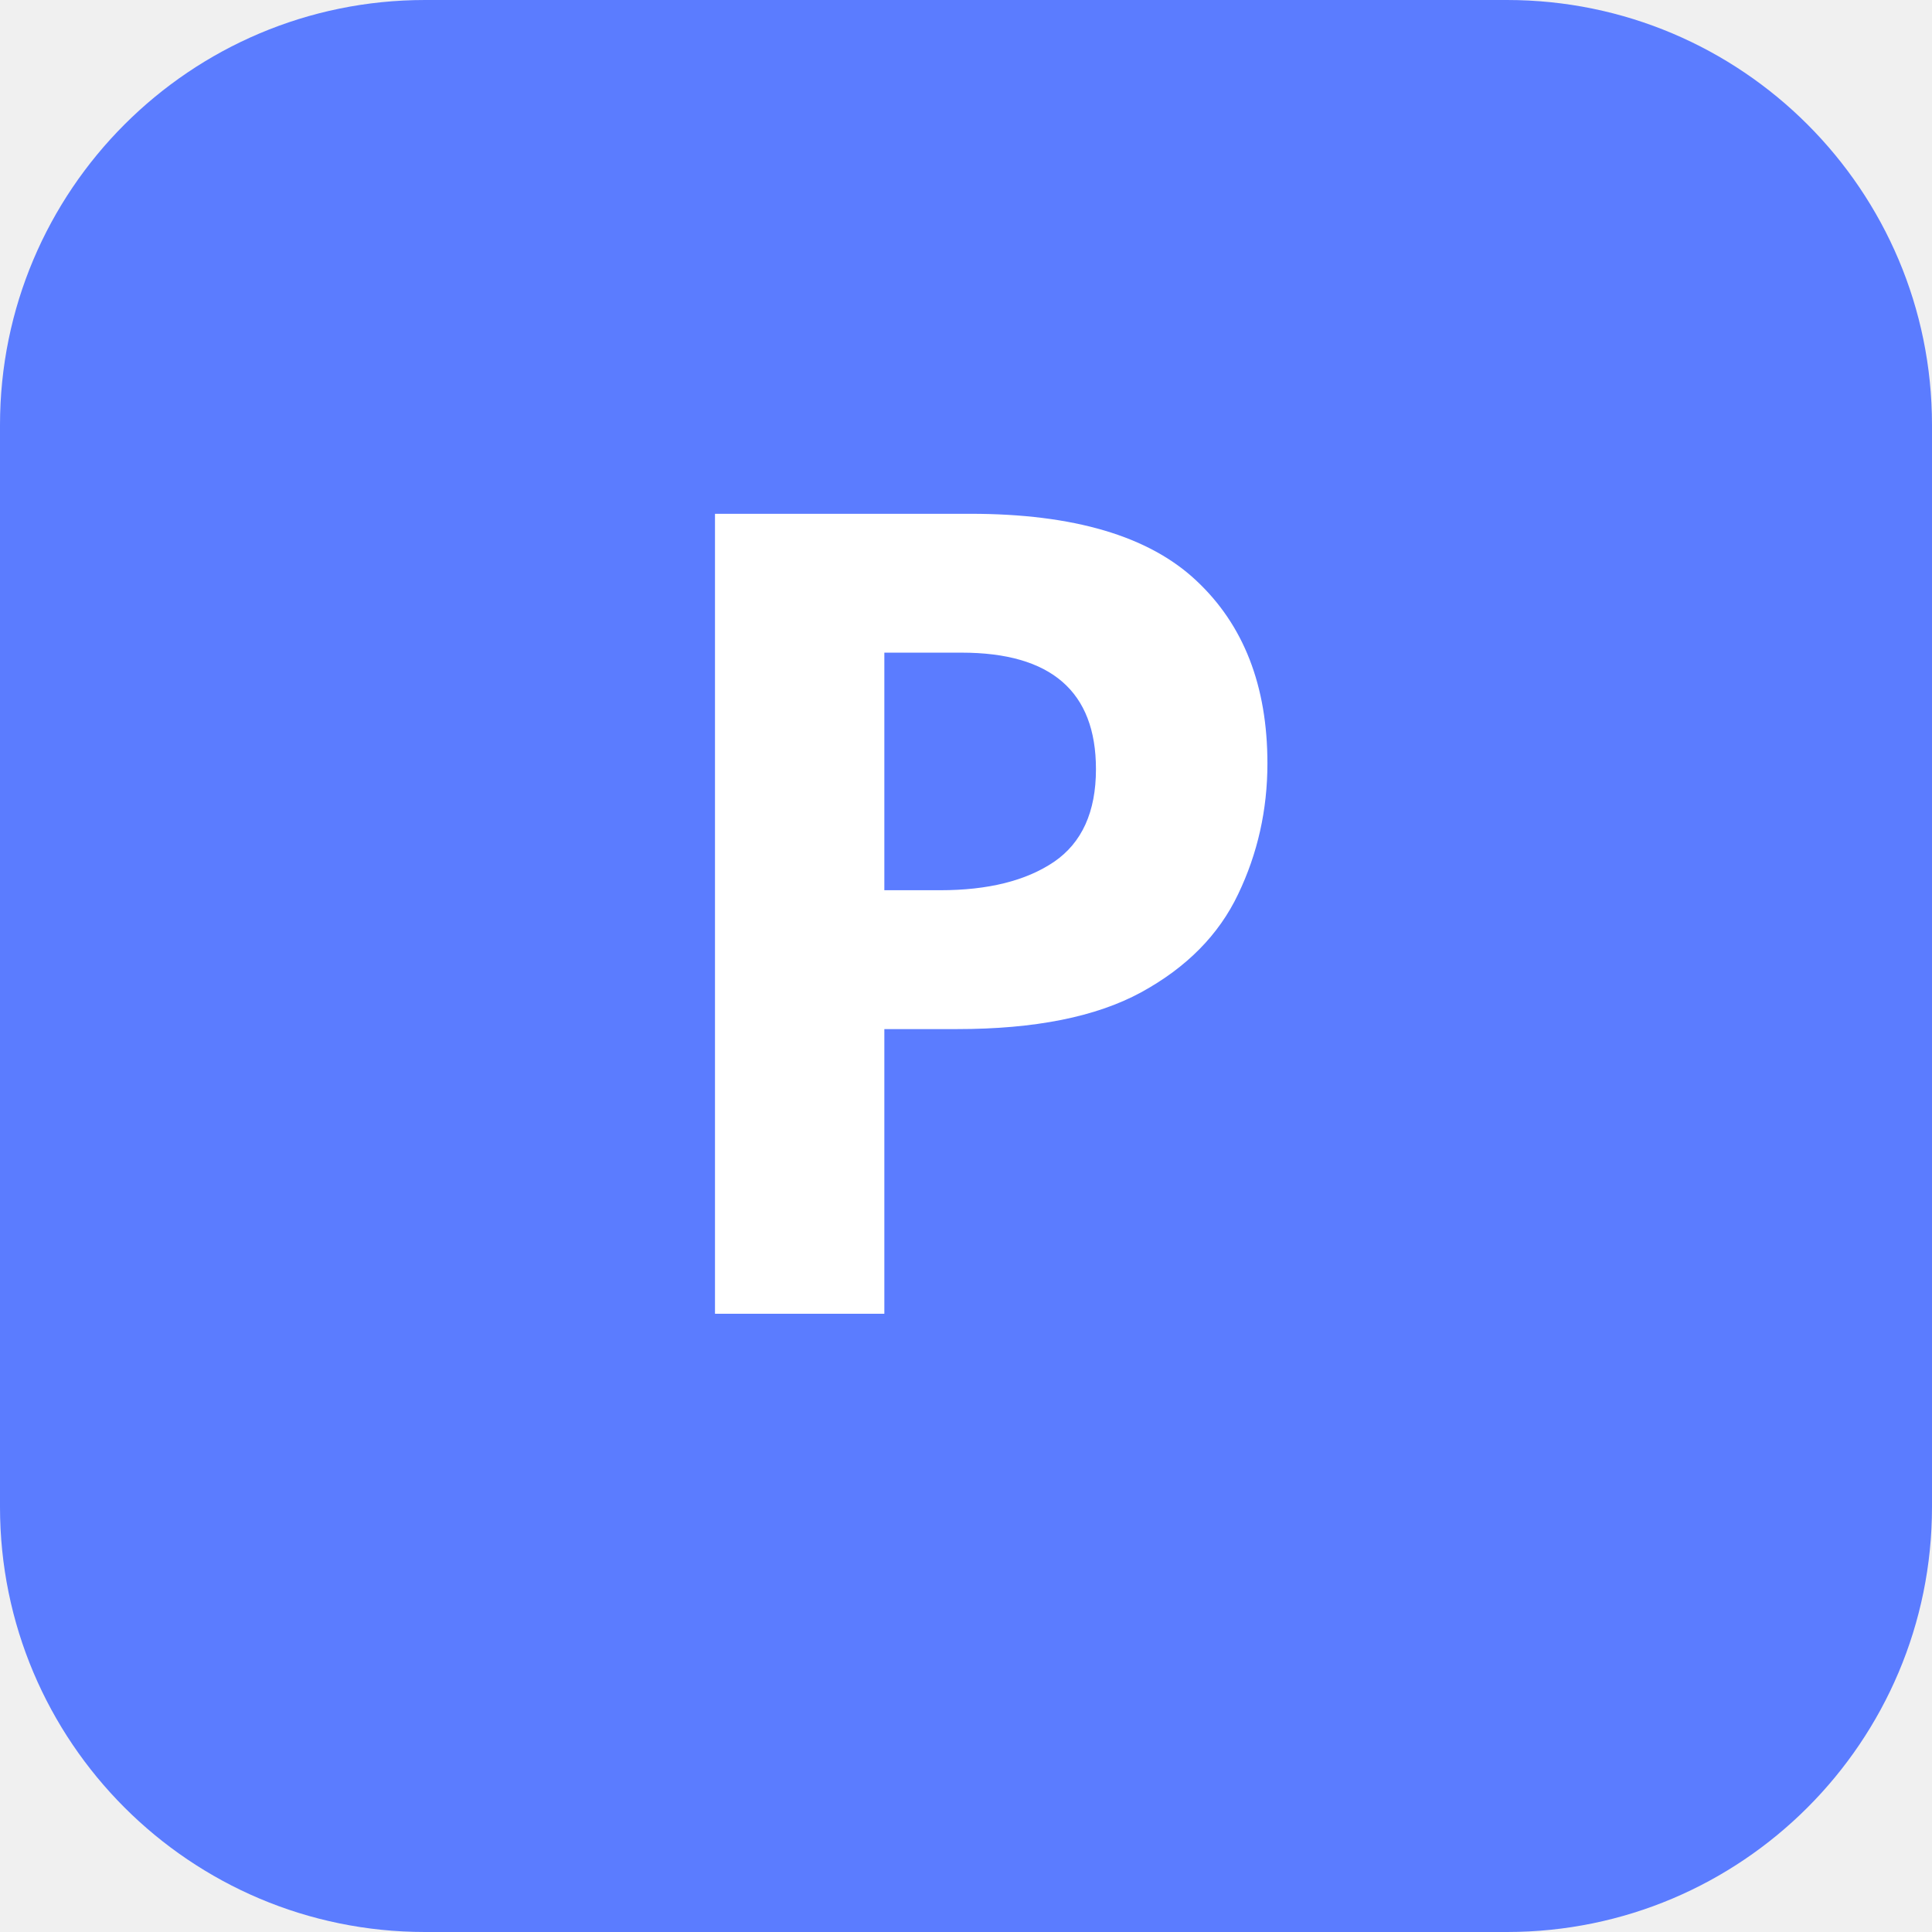
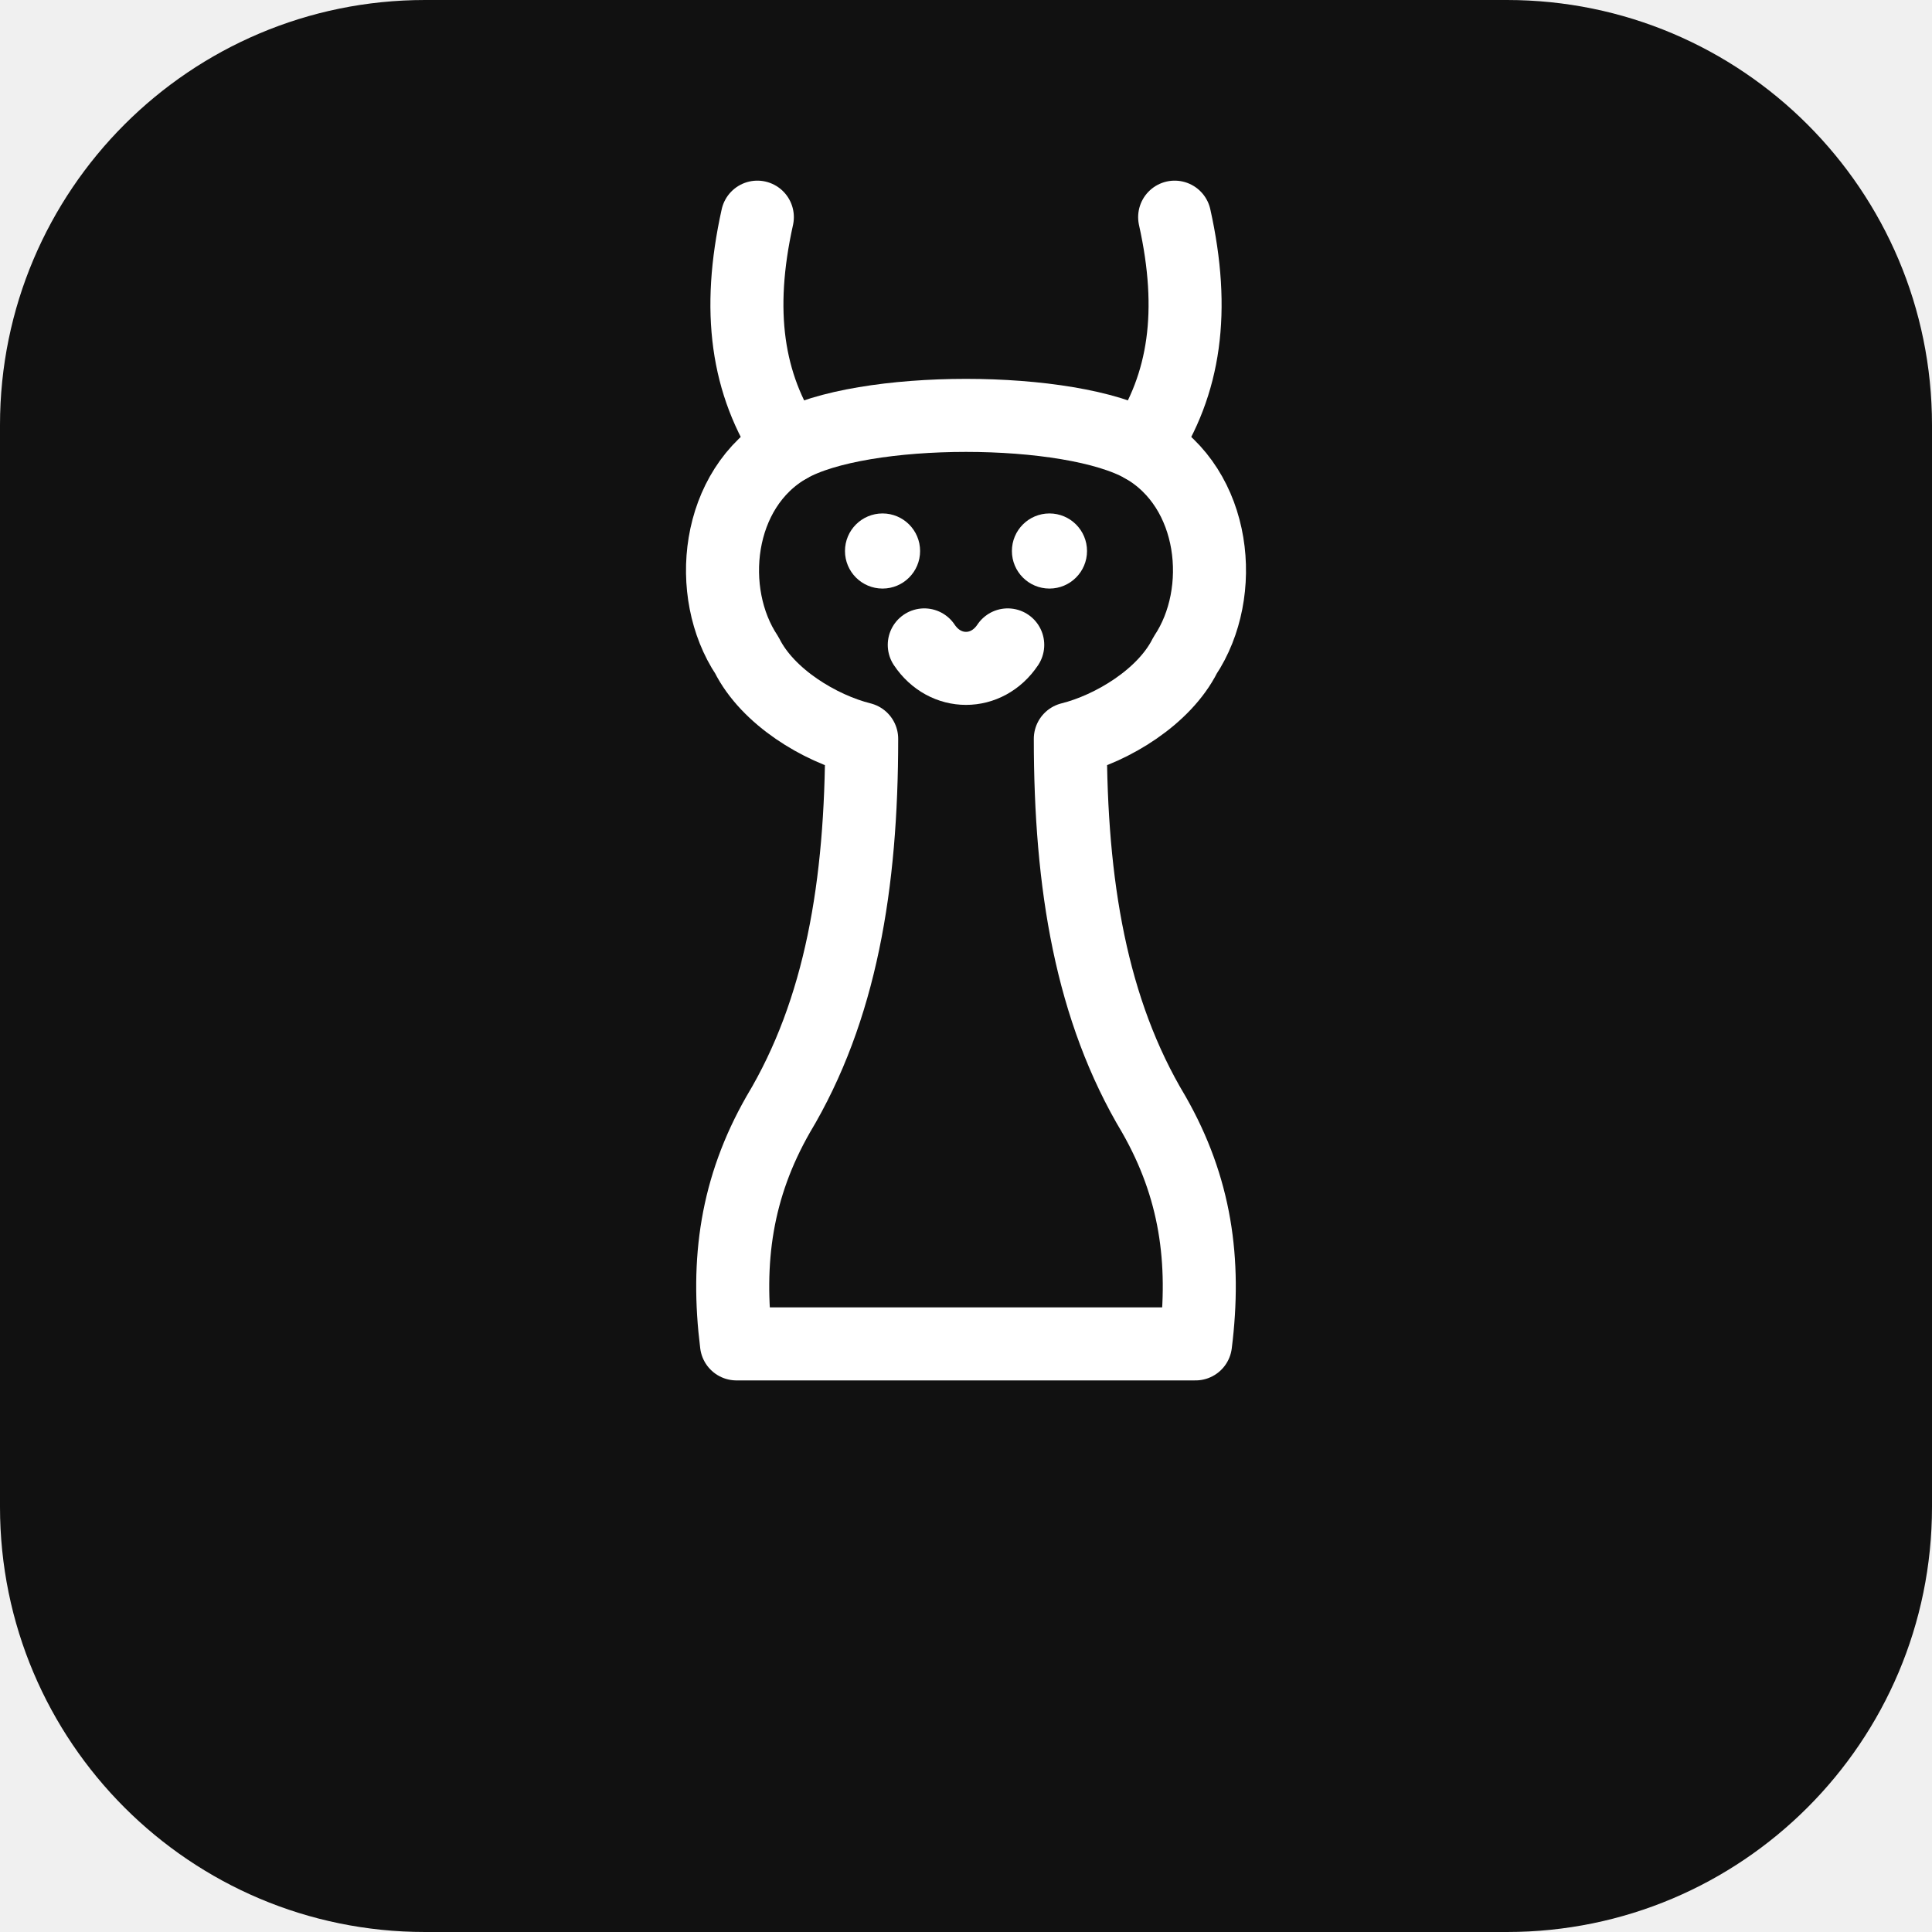
<svg xmlns="http://www.w3.org/2000/svg" viewBox="0 0 100 100">
-   <rect width="100" height="100" rx="22" fill="#5b7cff" />
-   <text x="50" y="68" font-size="58" font-family="sans-serif" font-weight="700" text-anchor="middle" fill="#fff">P</text>
+   <rect width="100" height="100" rx="22" fill="#111" />
+   <g transform="translate(23 8) scale(.54)" fill="none" stroke="#fff" stroke-width="7" stroke-linecap="round" stroke-linejoin="round">
+     <path d="M30 6 C28 15 29 22 33 28 M70 6 C72 15 71 22 67 28" />
+     <path d="M33 28 C26 32 25 42 29 48 C31 52 36 55 40 56 C40 70 38 82 32 92 C28 99 27 106 28 114 L72 114 C73 106 72 99 68 92 C62 82 60 70 60 56 C64 55 69 52 71 48 C75 42 74 32 67 28 C60 24 40 24 33 28 Z" />
+     <circle cx="42" cy="38" r="3.6" fill="#fff" stroke="none" />
+     <circle cx="58" cy="38" r="3.6" fill="#fff" stroke="none" />
+     <path d="M46 47 C48 50 52 50 54 47" />
+   </g>
</svg>
